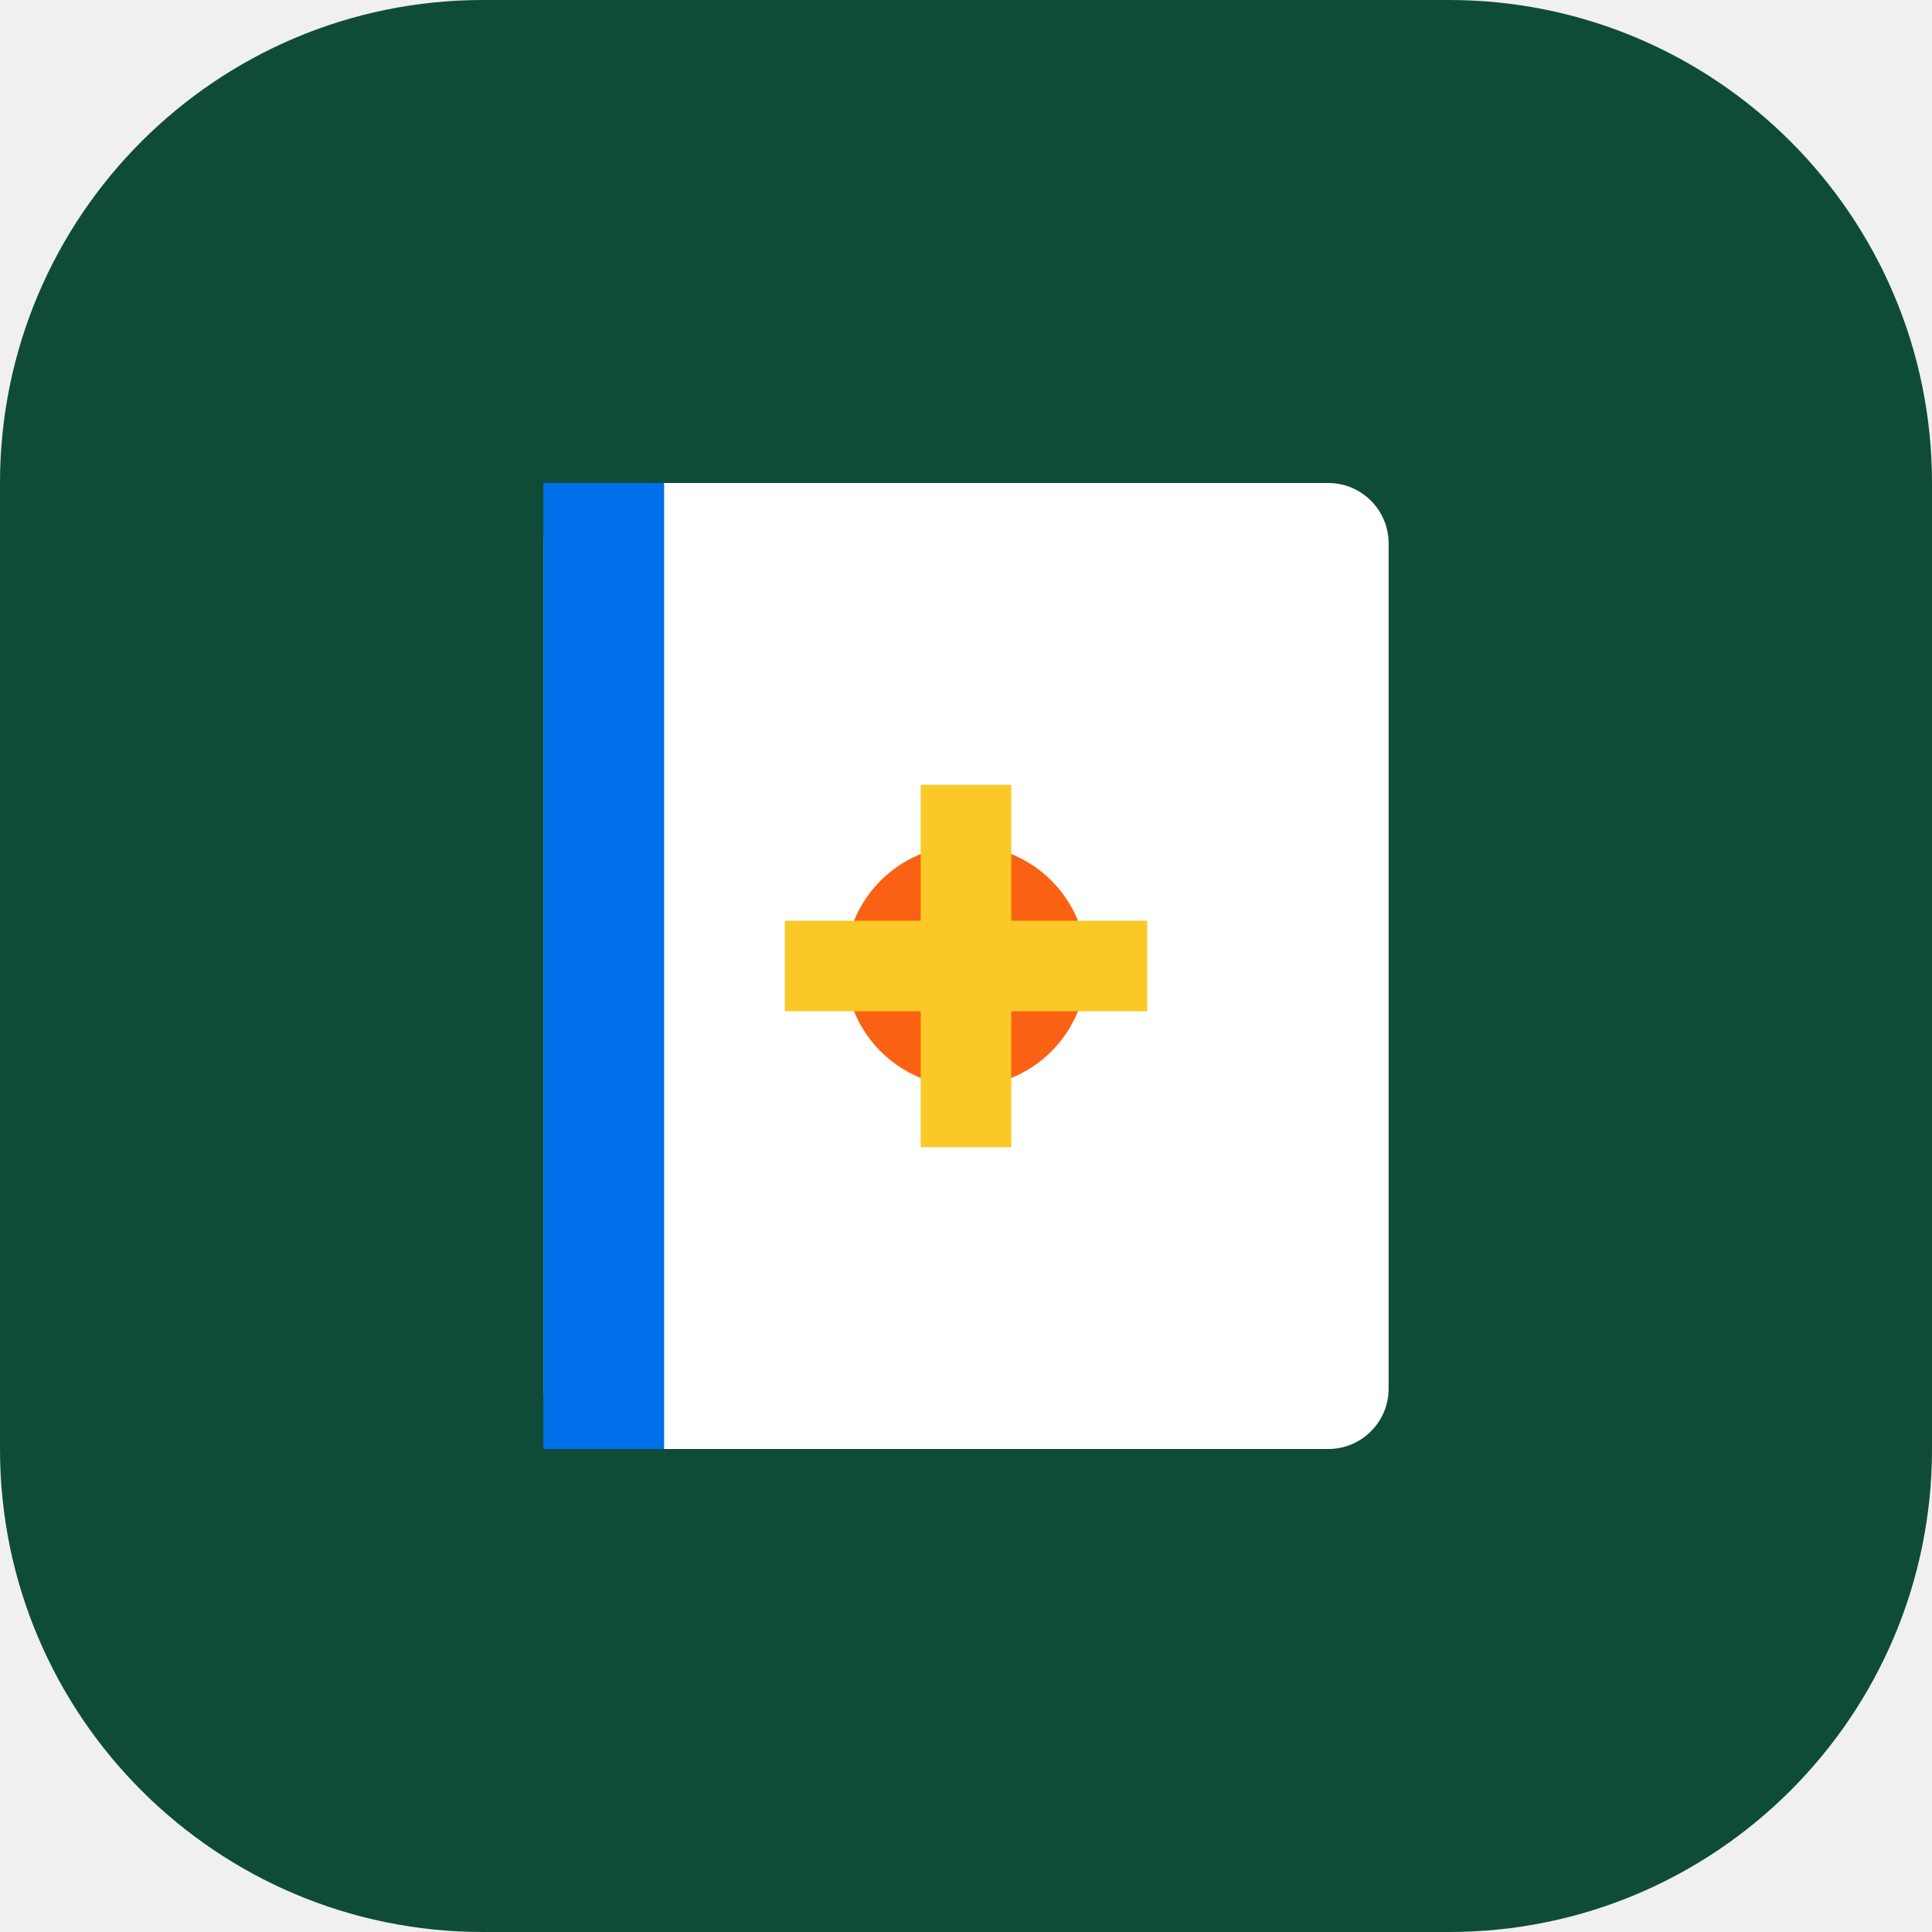
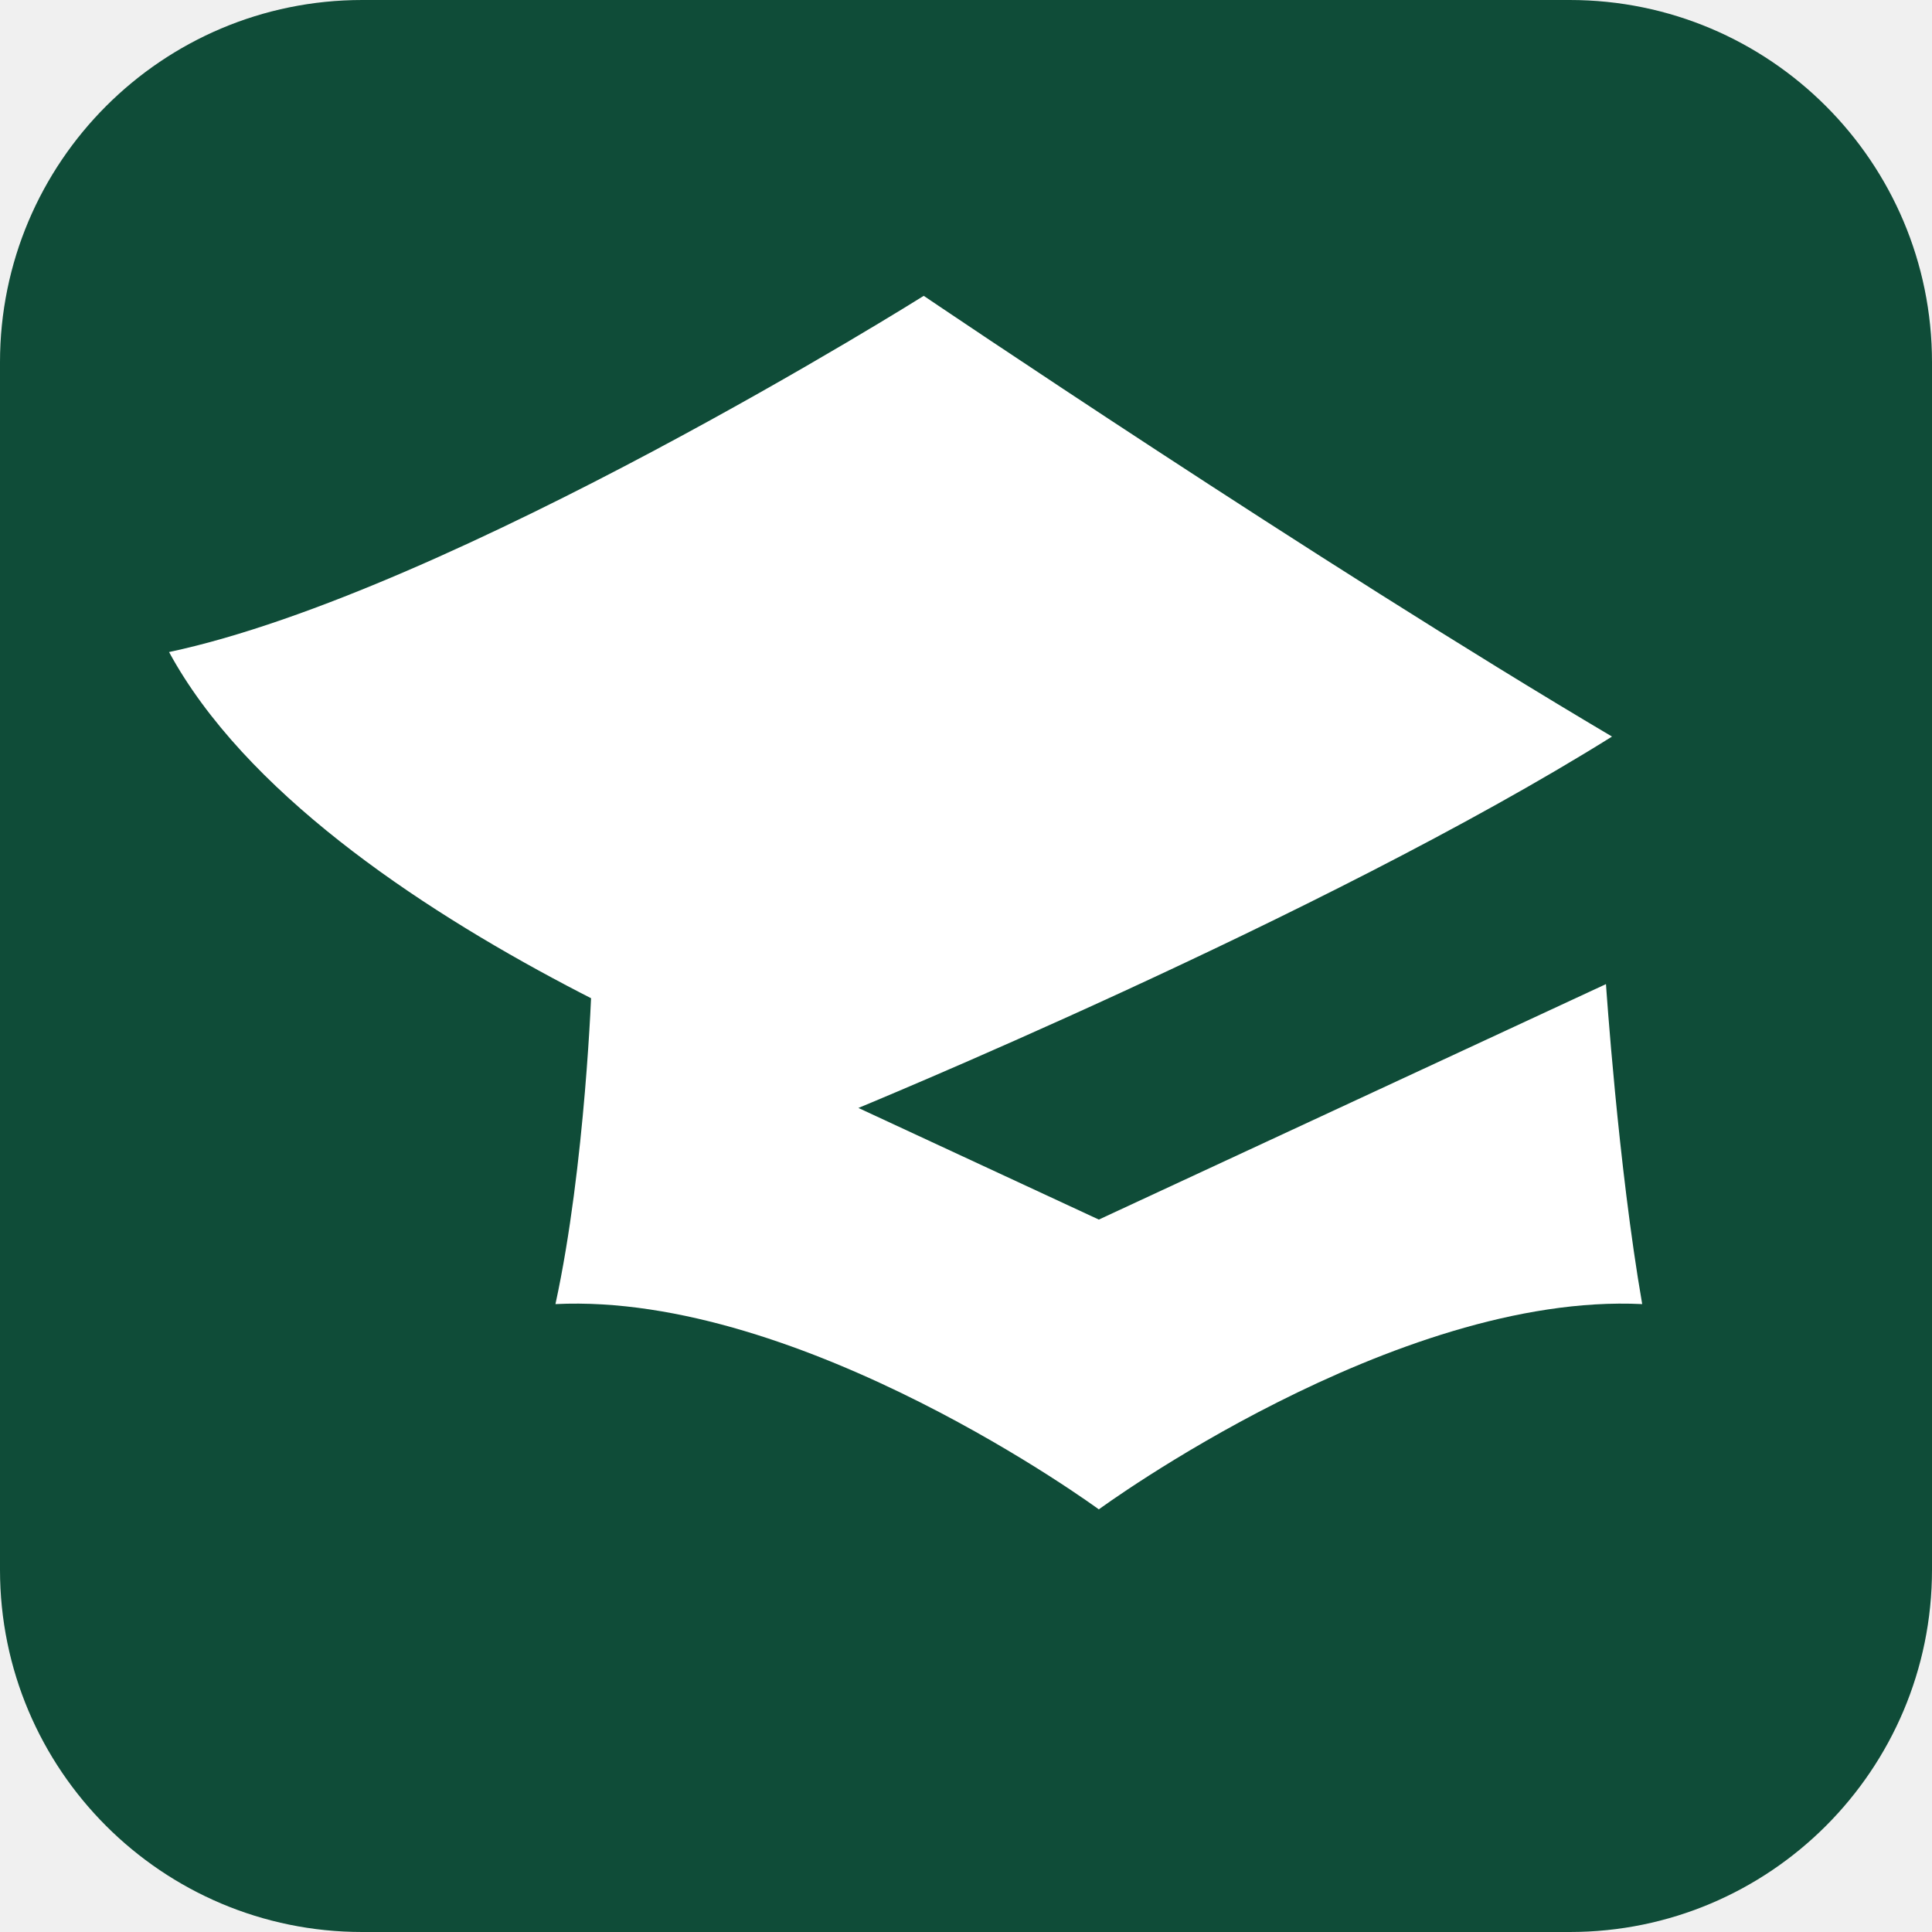
- <svg xmlns="http://www.w3.org/2000/svg" width="32" height="32" viewBox="0 0 32 32" fill="none">
-   <rect width="32" height="32" rx="8" fill="#0f4c38" />
-   <rect x="9" y="8" width="14" height="16" rx="1" fill="white" />
-   <rect x="9" y="8" width="2" height="16" fill="#006fea" />
-   <circle cx="16" cy="16" r="2" fill="#fb6113" />
-   <line x1="13" y1="16" x2="19" y2="16" stroke="#fac827" stroke-width="1.5" />
-   <line x1="16" y1="13" x2="16" y2="19" stroke="#fac827" stroke-width="1.5" />
+ <svg xmlns="http://www.w3.org/2000/svg" viewBox="0 0 32 32" width="32" height="32">
+   <rect width="32" height="32" fill="#0f4c38" rx="6" />
+   <path fill="#fff" d="M26.7 12.2c-4.8 3-12.6 6.2-12.6 6.2s-8.8-3-11.3-7.6c4.7-1 12.5-5.9 12.5-5.9s6.5 4.4 11.4 7.3zM9.2 21.6c.5-2.3.6-5.3.6-5.3l8.4 3.9v4.8s-4.9-3.6-9-3.4zm9 3.4v-4.8l8.4-3.9s.2 3 .6 5.3c-4.1-.2-9 3.4-9 3.4z" />
</svg>
